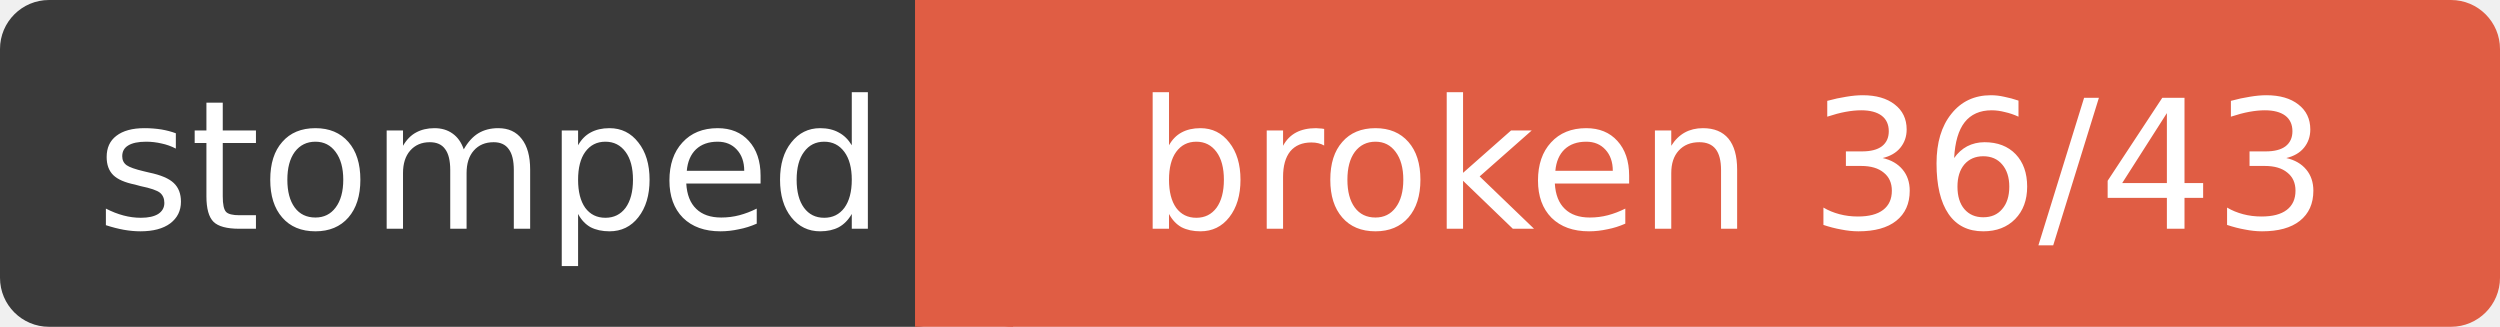
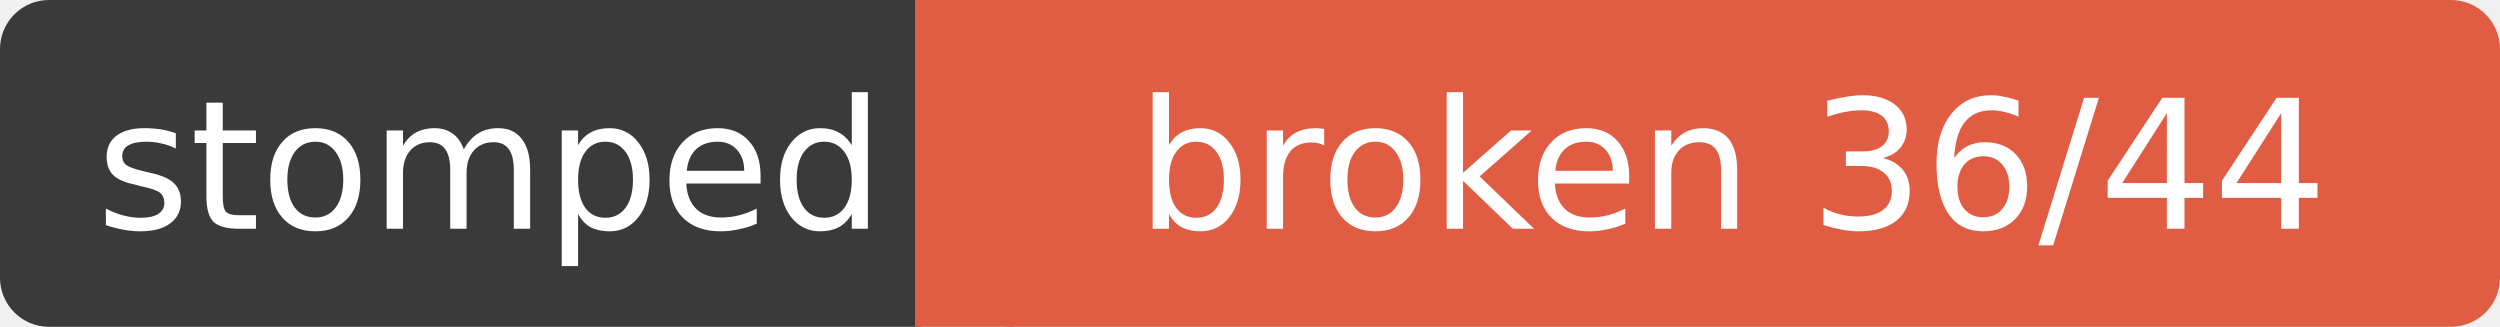
- <svg xmlns="http://www.w3.org/2000/svg" width="153" height="20" role="img" aria-label="stomped: broken 36/43">
+ <svg xmlns="http://www.w3.org/2000/svg" width="153" height="20" role="img" aria-label="stomped: broken 36/44">
  <rect width="59" height="20" rx="3" fill="#3a3a3a" />
  <rect x="59" width="94" height="20" rx="3" fill="#e05d44" />
  <rect x="56" width="6" height="20" fill="#e05d44" />
  <g fill="#fff" font-family="Verdana,DejaVu Sans,sans-serif" font-size="11" text-anchor="middle">
    <text x="30" y="14">stomped</text>
-     <text x="106" y="14">broken 36/43</text>
+     <text x="106" y="14">broken 36/44</text>
  </g>
</svg>
